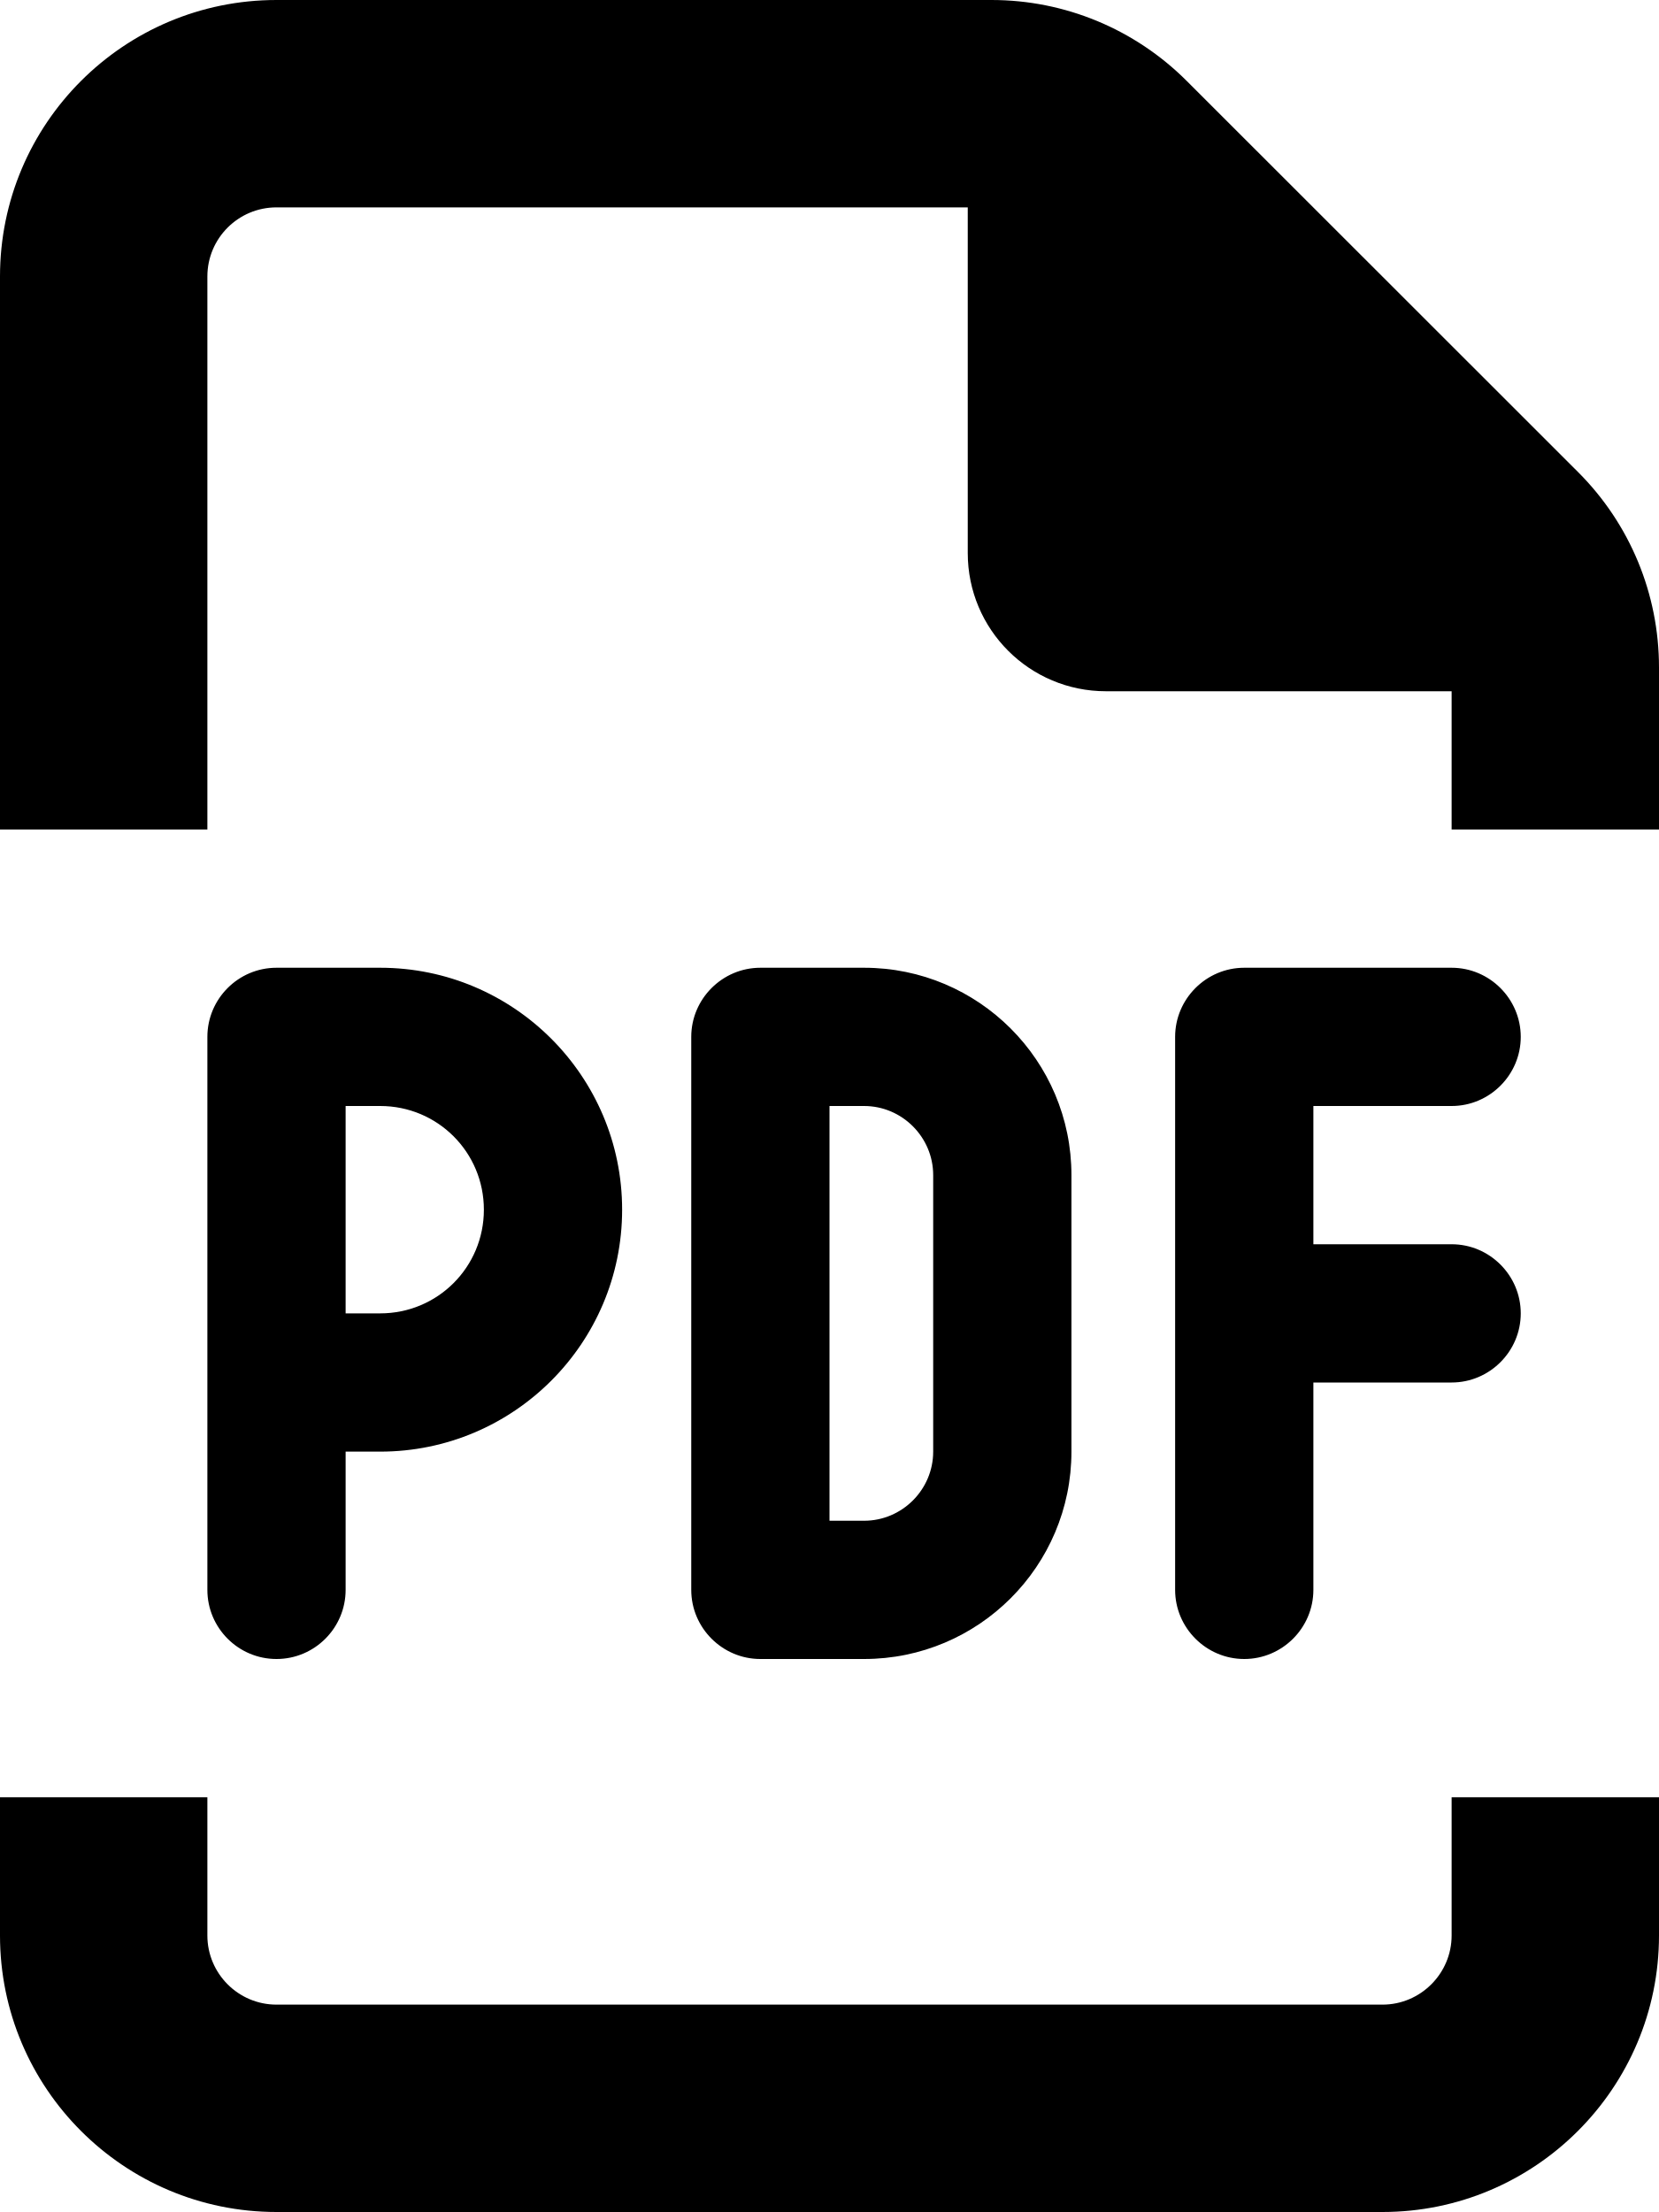
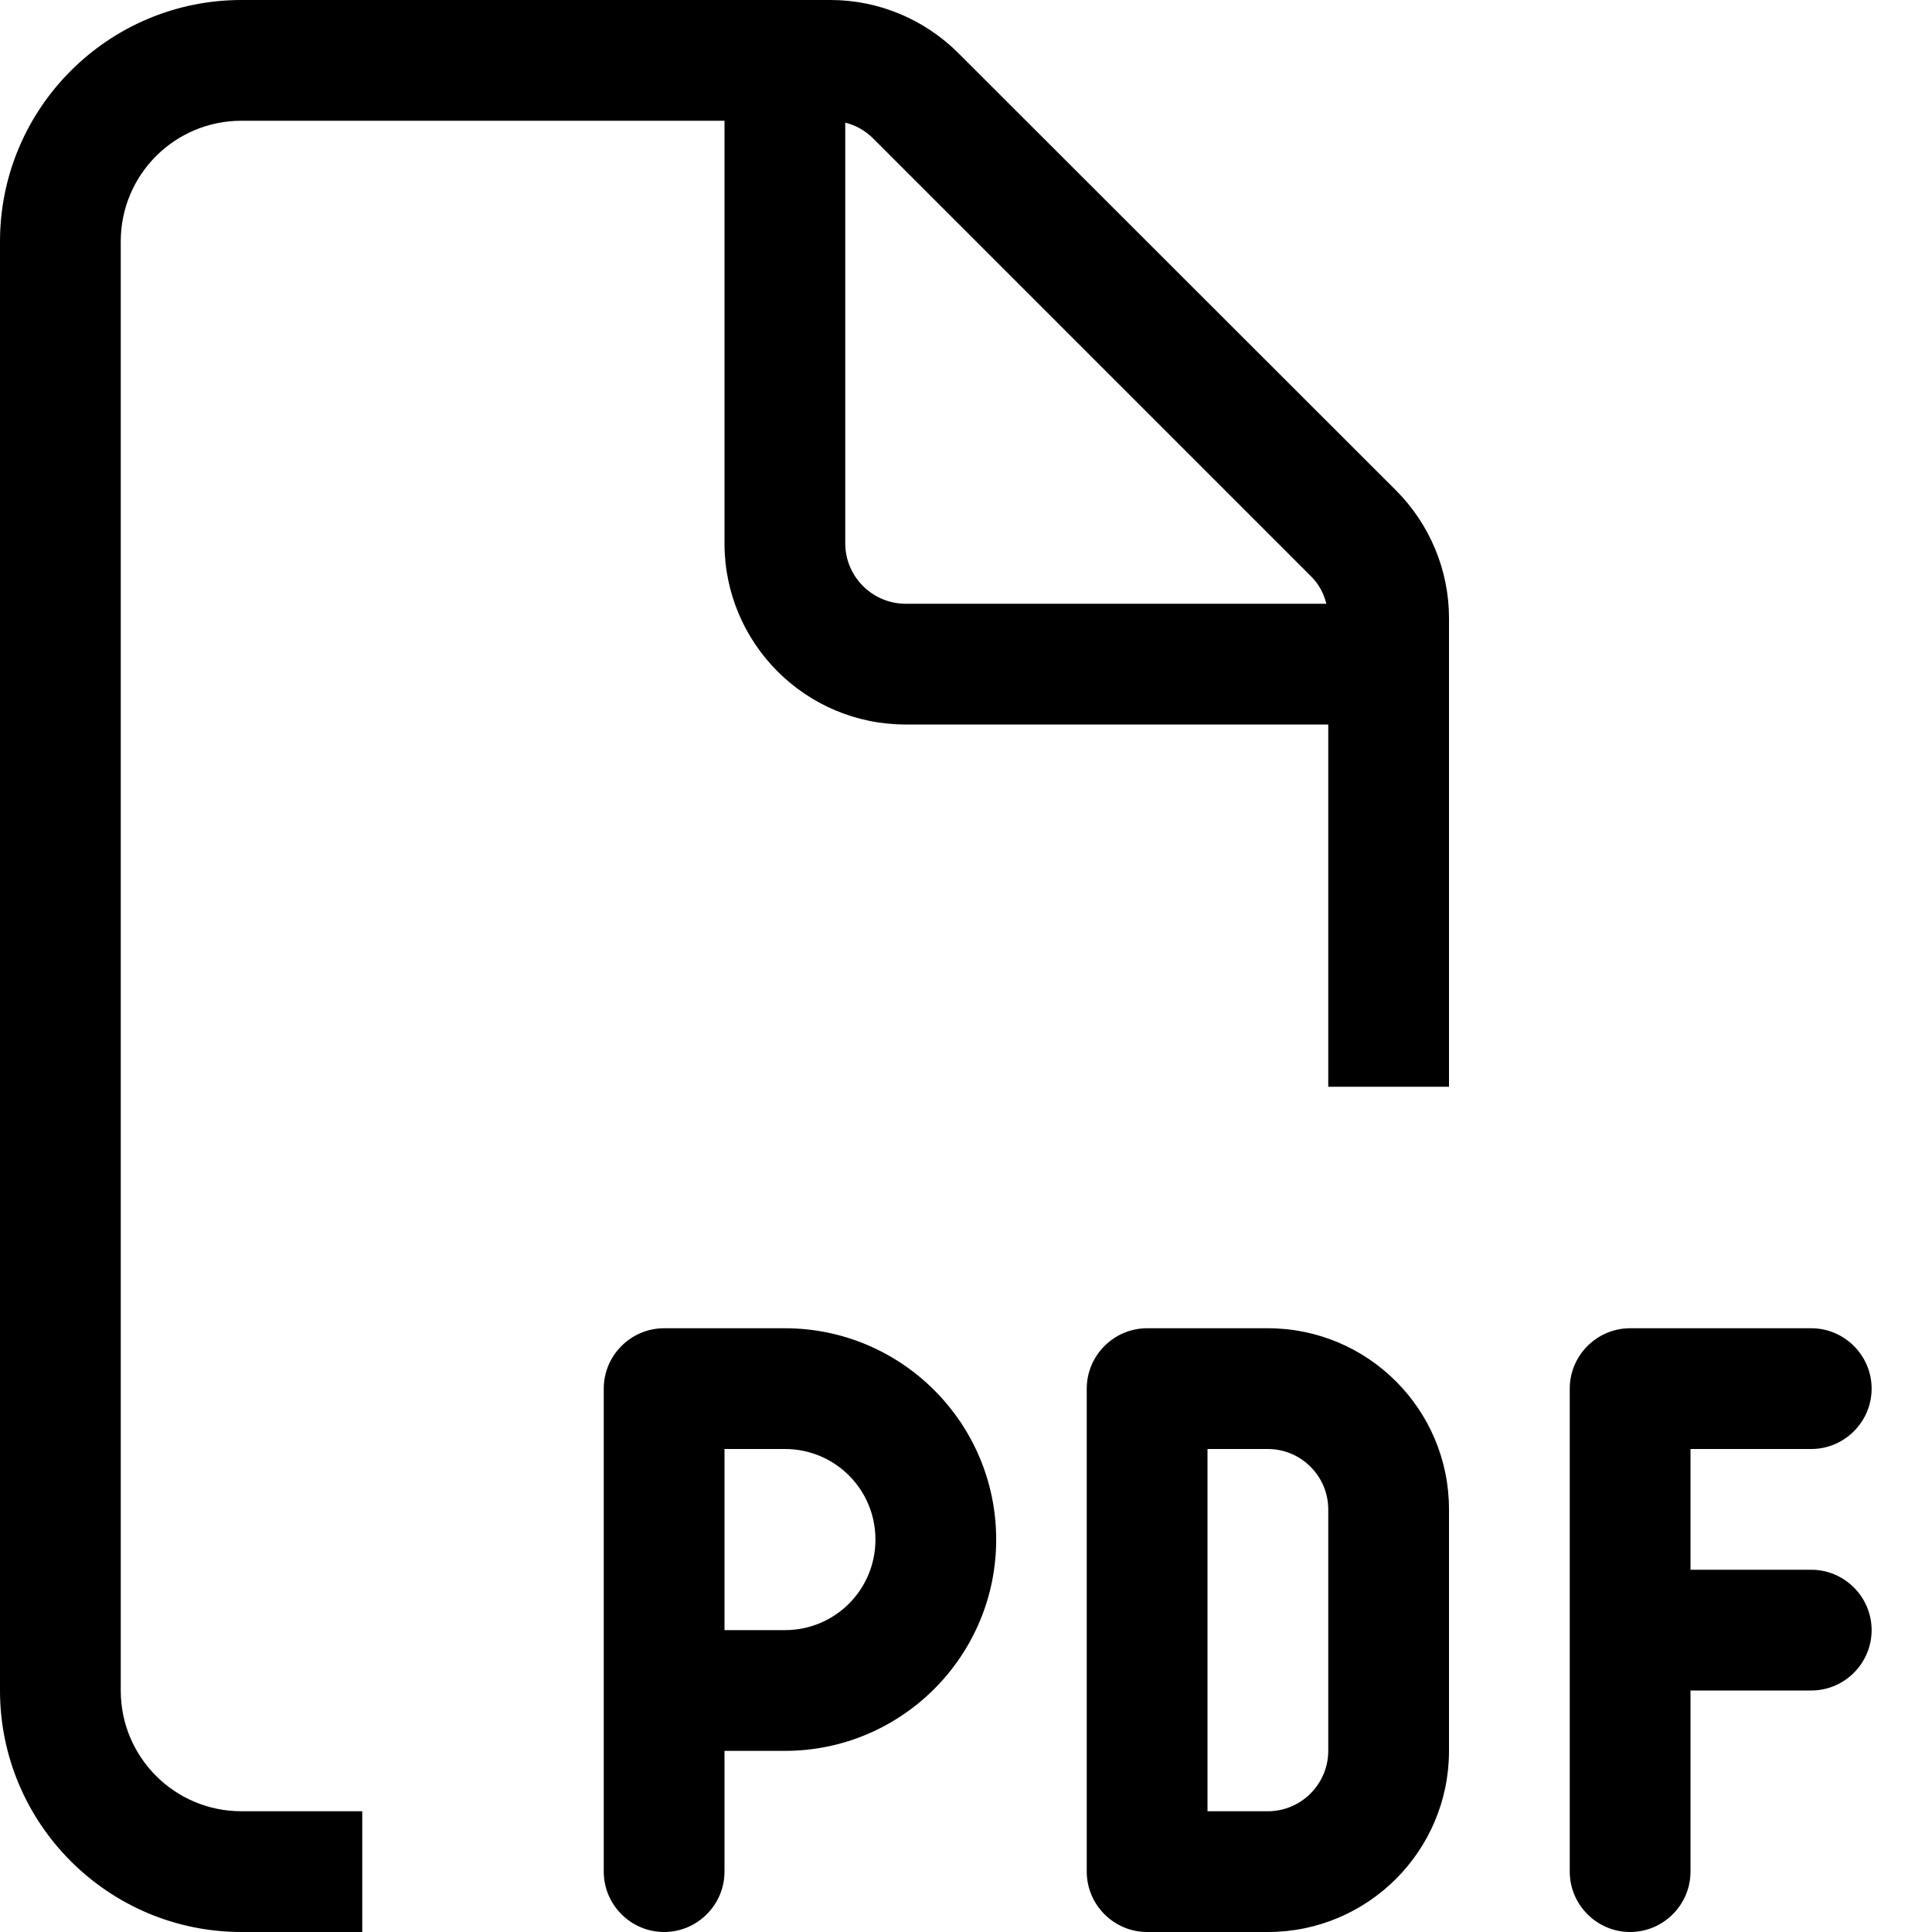
- <svg xmlns="http://www.w3.org/2000/svg" viewBox="0 0 384 512">
-   <path d="M320 464C328.8 464 336 456.8 336 448V416H384V448C384 483.3 355.3 512 320 512H64C28.65 512 0 483.3 0 448V416H48V448C48 456.8 55.16 464 64 464H320zM256 160C238.3 160 224 145.7 224 128V48H64C55.16 48 48 55.16 48 64V192H0V64C0 28.65 28.65 0 64 0H229.5C246.5 0 262.7 6.743 274.7 18.75L365.3 109.3C377.3 121.3 384 137.5 384 154.5V192H336V160H256zM88 224C118.9 224 144 249.1 144 280C144 310.9 118.9 336 88 336H80V368C80 376.8 72.84 384 64 384C55.16 384 48 376.8 48 368V240C48 231.2 55.16 224 64 224H88zM112 280C112 266.7 101.3 256 88 256H80V304H88C101.3 304 112 293.3 112 280zM160 240C160 231.2 167.2 224 176 224H200C226.5 224 248 245.5 248 272V336C248 362.5 226.5 384 200 384H176C167.2 384 160 376.8 160 368V240zM192 352H200C208.8 352 216 344.8 216 336V272C216 263.2 208.8 256 200 256H192V352zM336 224C344.8 224 352 231.2 352 240C352 248.8 344.8 256 336 256H304V288H336C344.8 288 352 295.2 352 304C352 312.8 344.8 320 336 320H304V368C304 376.8 296.8 384 288 384C279.2 384 272 376.8 272 368V240C272 231.2 279.2 224 288 224H336z" />
+ <svg xmlns="http://www.w3.org/2000/svg" viewBox="0 0 512 512">
+   <path d="M64 480H96v32H64c-35.3 0-64-28.7-64-64V64C0 28.7 28.7 0 64 0H220.1c12.7 0 24.9 5.1 33.9 14.1L369.9 129.9c9 9 14.1 21.2 14.1 33.9V288H352V192H240c-26.5 0-48-21.5-48-48V32H64C46.3 32 32 46.3 32 64V448c0 17.7 14.3 32 32 32zM351.5 160c-.7-2.8-2.1-5.4-4.2-7.4L231.4 36.7c-2.1-2.1-4.6-3.5-7.4-4.2V144c0 8.8 7.2 16 16 16H351.5zM176 352h32c30.9 0 56 25.1 56 56s-25.1 56-56 56H192v32c0 8.8-7.2 16-16 16s-16-7.2-16-16V448 368c0-8.8 7.2-16 16-16zm32 80c13.3 0 24-10.7 24-24s-10.7-24-24-24H192v48h16zm96-80h32c26.5 0 48 21.5 48 48v64c0 26.5-21.5 48-48 48H304c-8.8 0-16-7.2-16-16V368c0-8.8 7.2-16 16-16zm32 128c8.8 0 16-7.2 16-16V400c0-8.8-7.2-16-16-16H320v96h16zm80-112c0-8.8 7.2-16 16-16h48c8.8 0 16 7.2 16 16s-7.2 16-16 16H448v32h32c8.8 0 16 7.2 16 16s-7.2 16-16 16H448v48c0 8.8-7.2 16-16 16s-16-7.2-16-16V432 368z" />
</svg>
